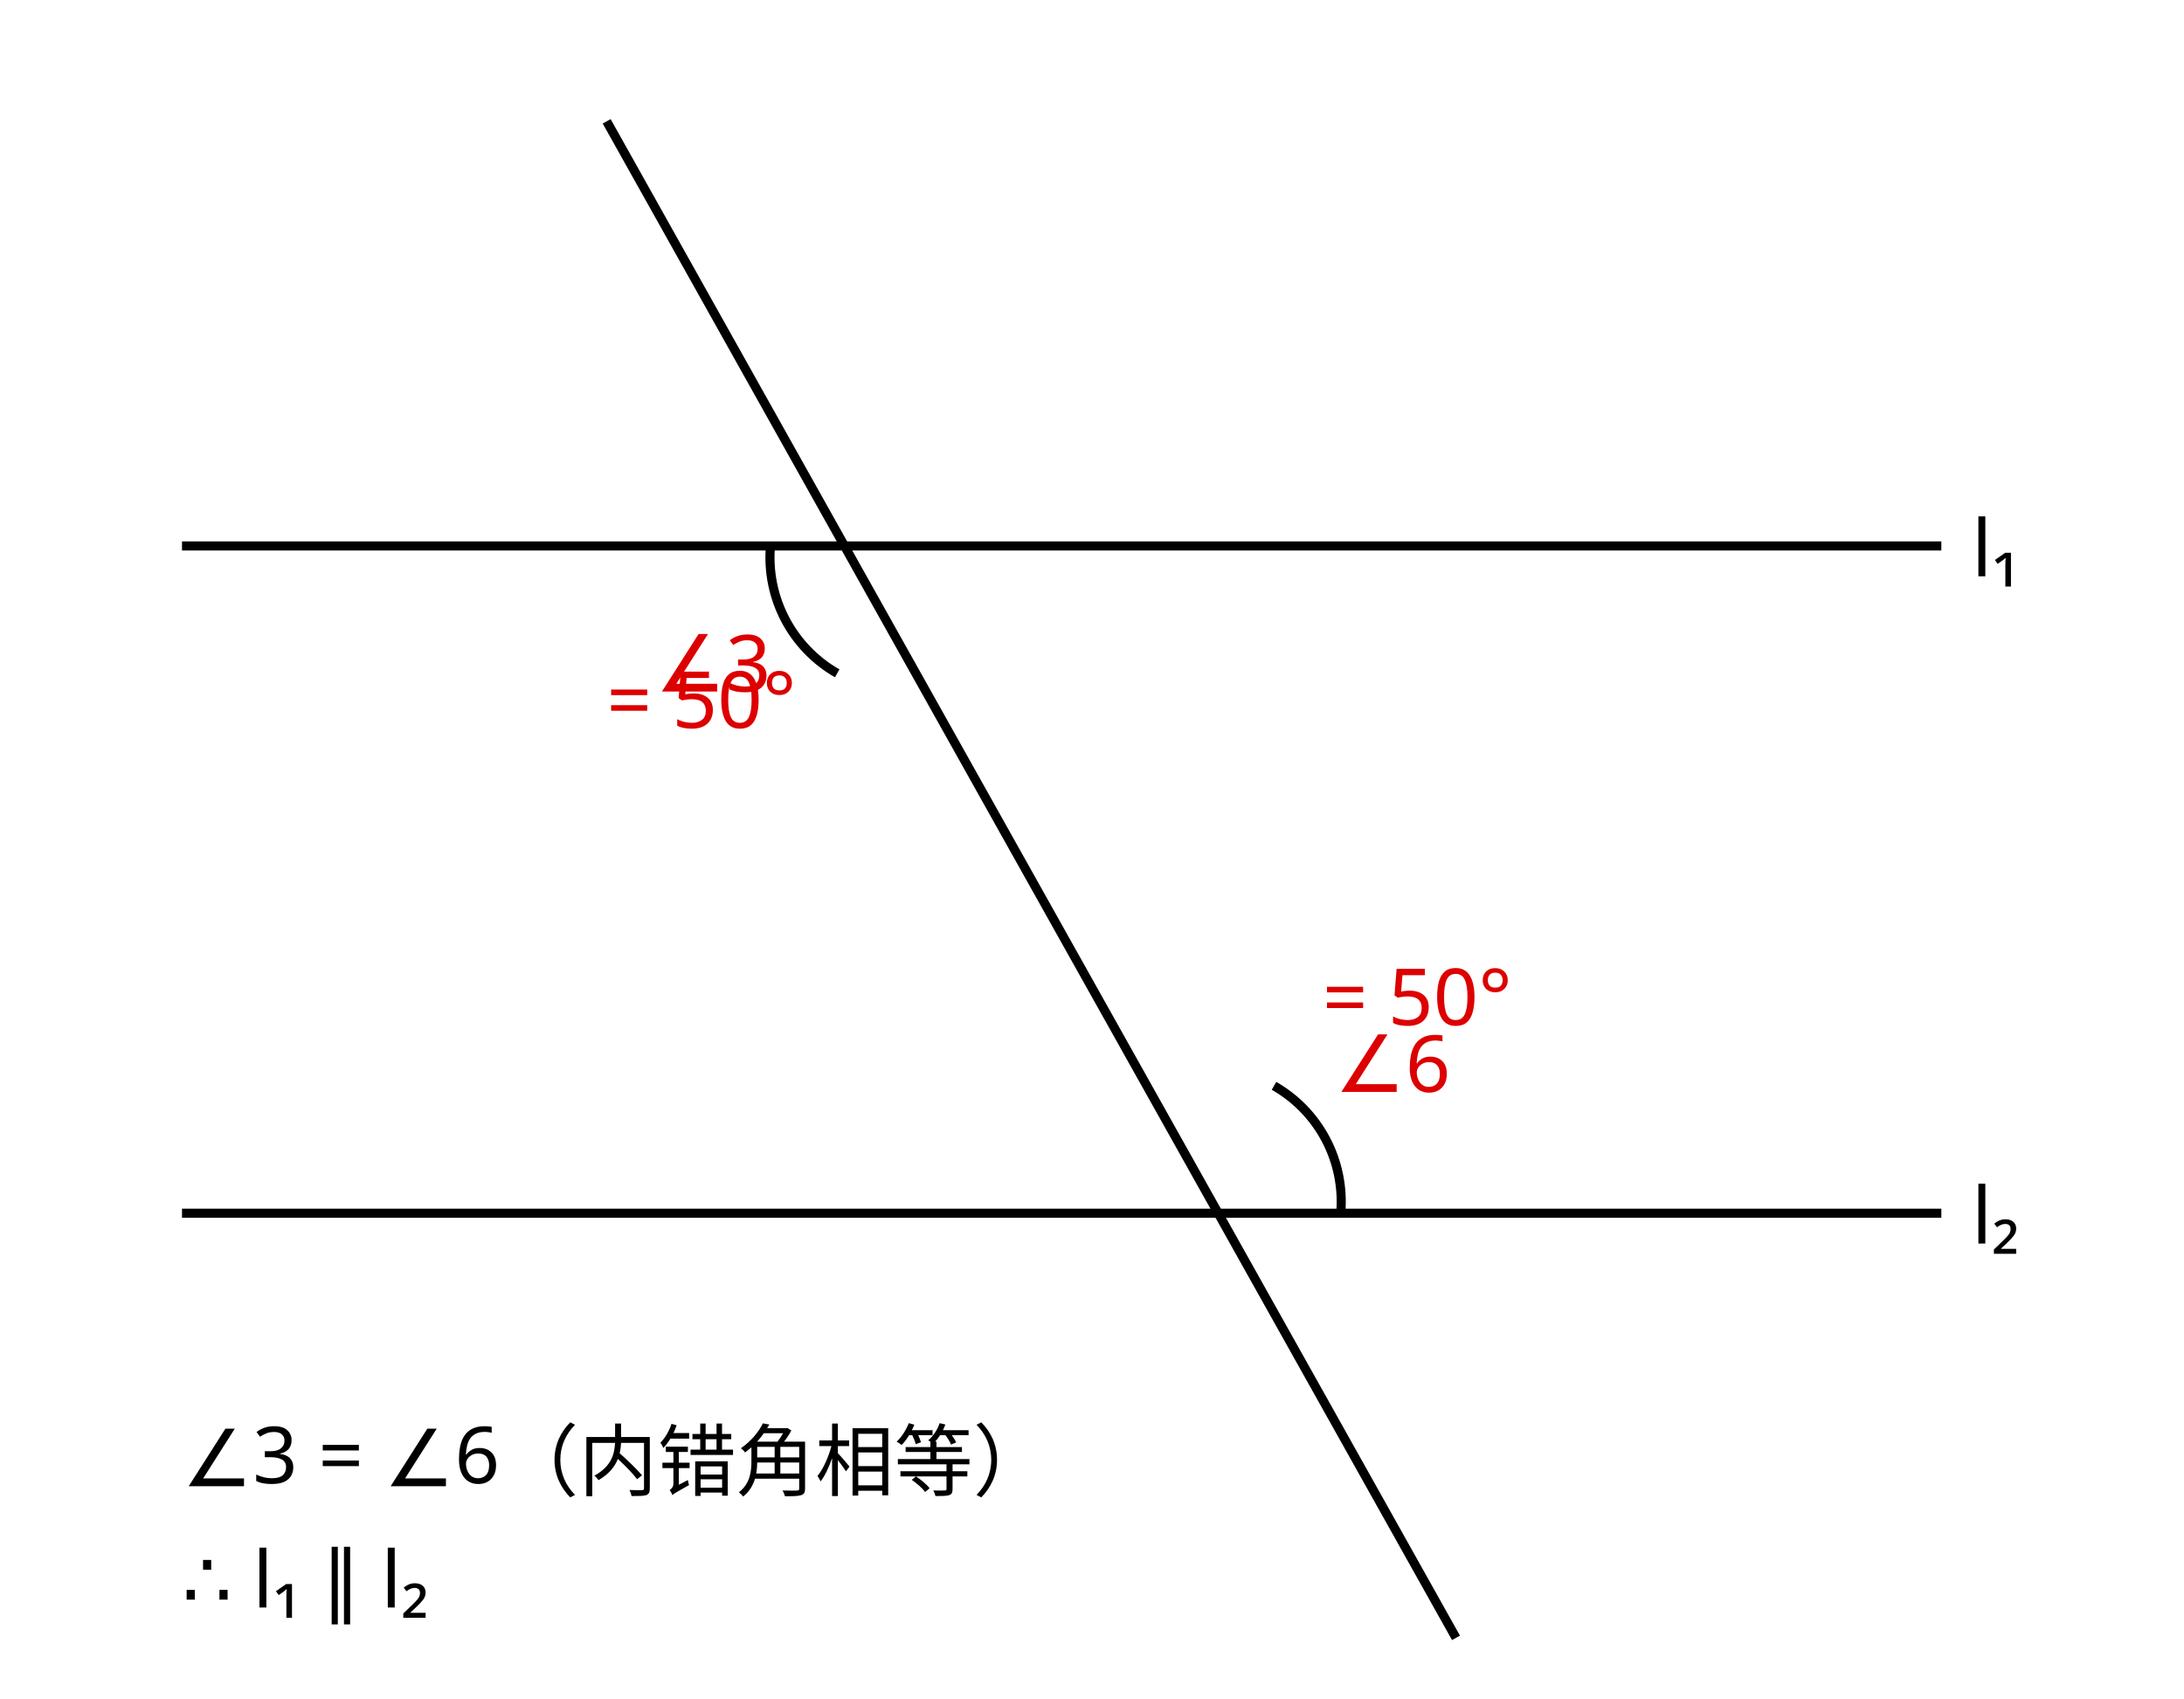
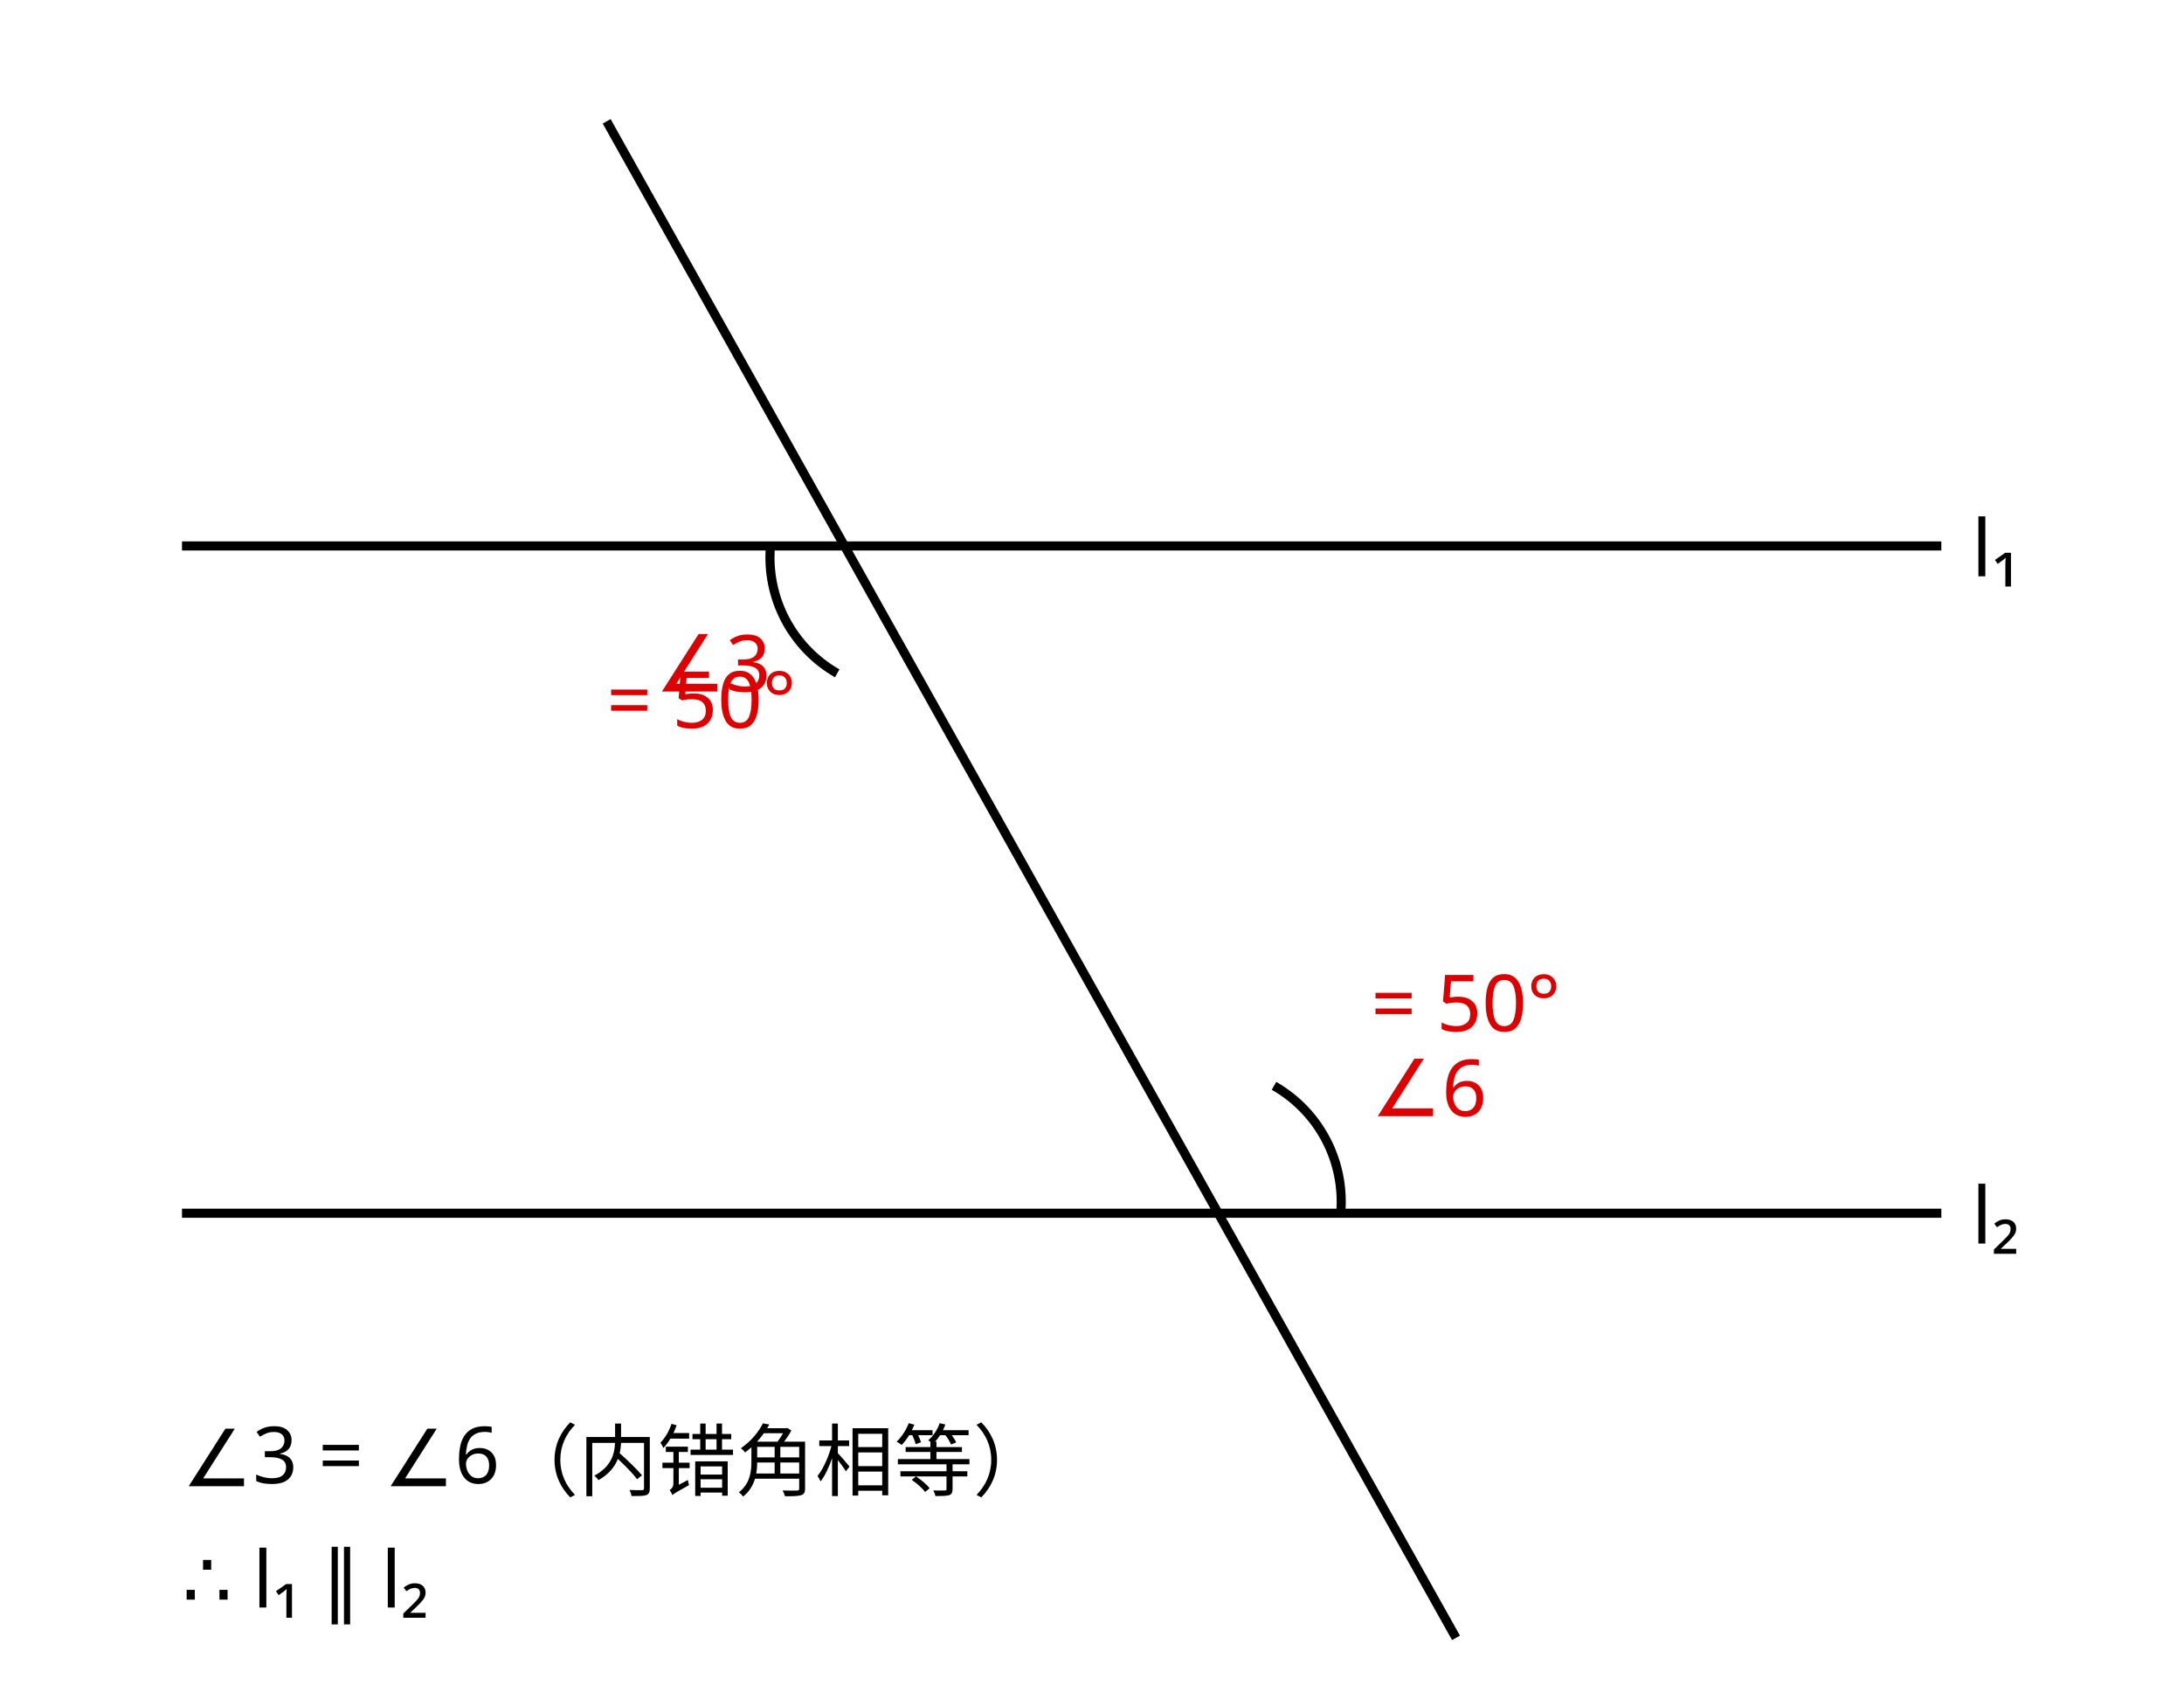
<svg xmlns="http://www.w3.org/2000/svg" width="360" height="280" viewBox="0 0 360 280">
  <style>
    text { font-size: 13px; font-family: sans-serif; }
    line { stroke: black; stroke-width: 1.5; }
    path { stroke: black; stroke-width: 1.5; fill: none; }
    polygon { fill: black; stroke: none; }
  </style>
  <line x1="30" y1="90" x2="320" y2="90" />
  <text x="325" y="95">l₁</text>
  <line x1="30" y1="200" x2="320" y2="200" />
  <text x="325" y="205">l₂</text>
  <line x1="100" y1="20" x2="240" y2="270" />
  <path d="M 127,90 A 22,22 0 0,0 138,111" stroke="#d00" stroke-width="1.8" fill="none" />
  <text x="108" y="114" fill="#d00">∠3</text>
  <path d="M 221,200 A 22,22 0 0,0 210,179" stroke="#d00" stroke-width="1.8" fill="none" />
-   <text x="220" y="180" fill="#d00">∠6</text>
+   <text x="226" y="184" fill="#d00">∠6</text>
  <text x="100" y="120" fill="#d00" font-size="12">= 50°</text>
-   <text x="218" y="169" fill="#d00" font-size="12">= 50°</text>
+   <text x="226" y="170" fill="#d00" font-size="12">= 50°</text>
  <text x="30" y="245" font-size="13">∠3 = ∠6（内错角相等）</text>
  <text x="30" y="265" font-size="13">∴ l₁ ∥ l₂</text>
</svg>
